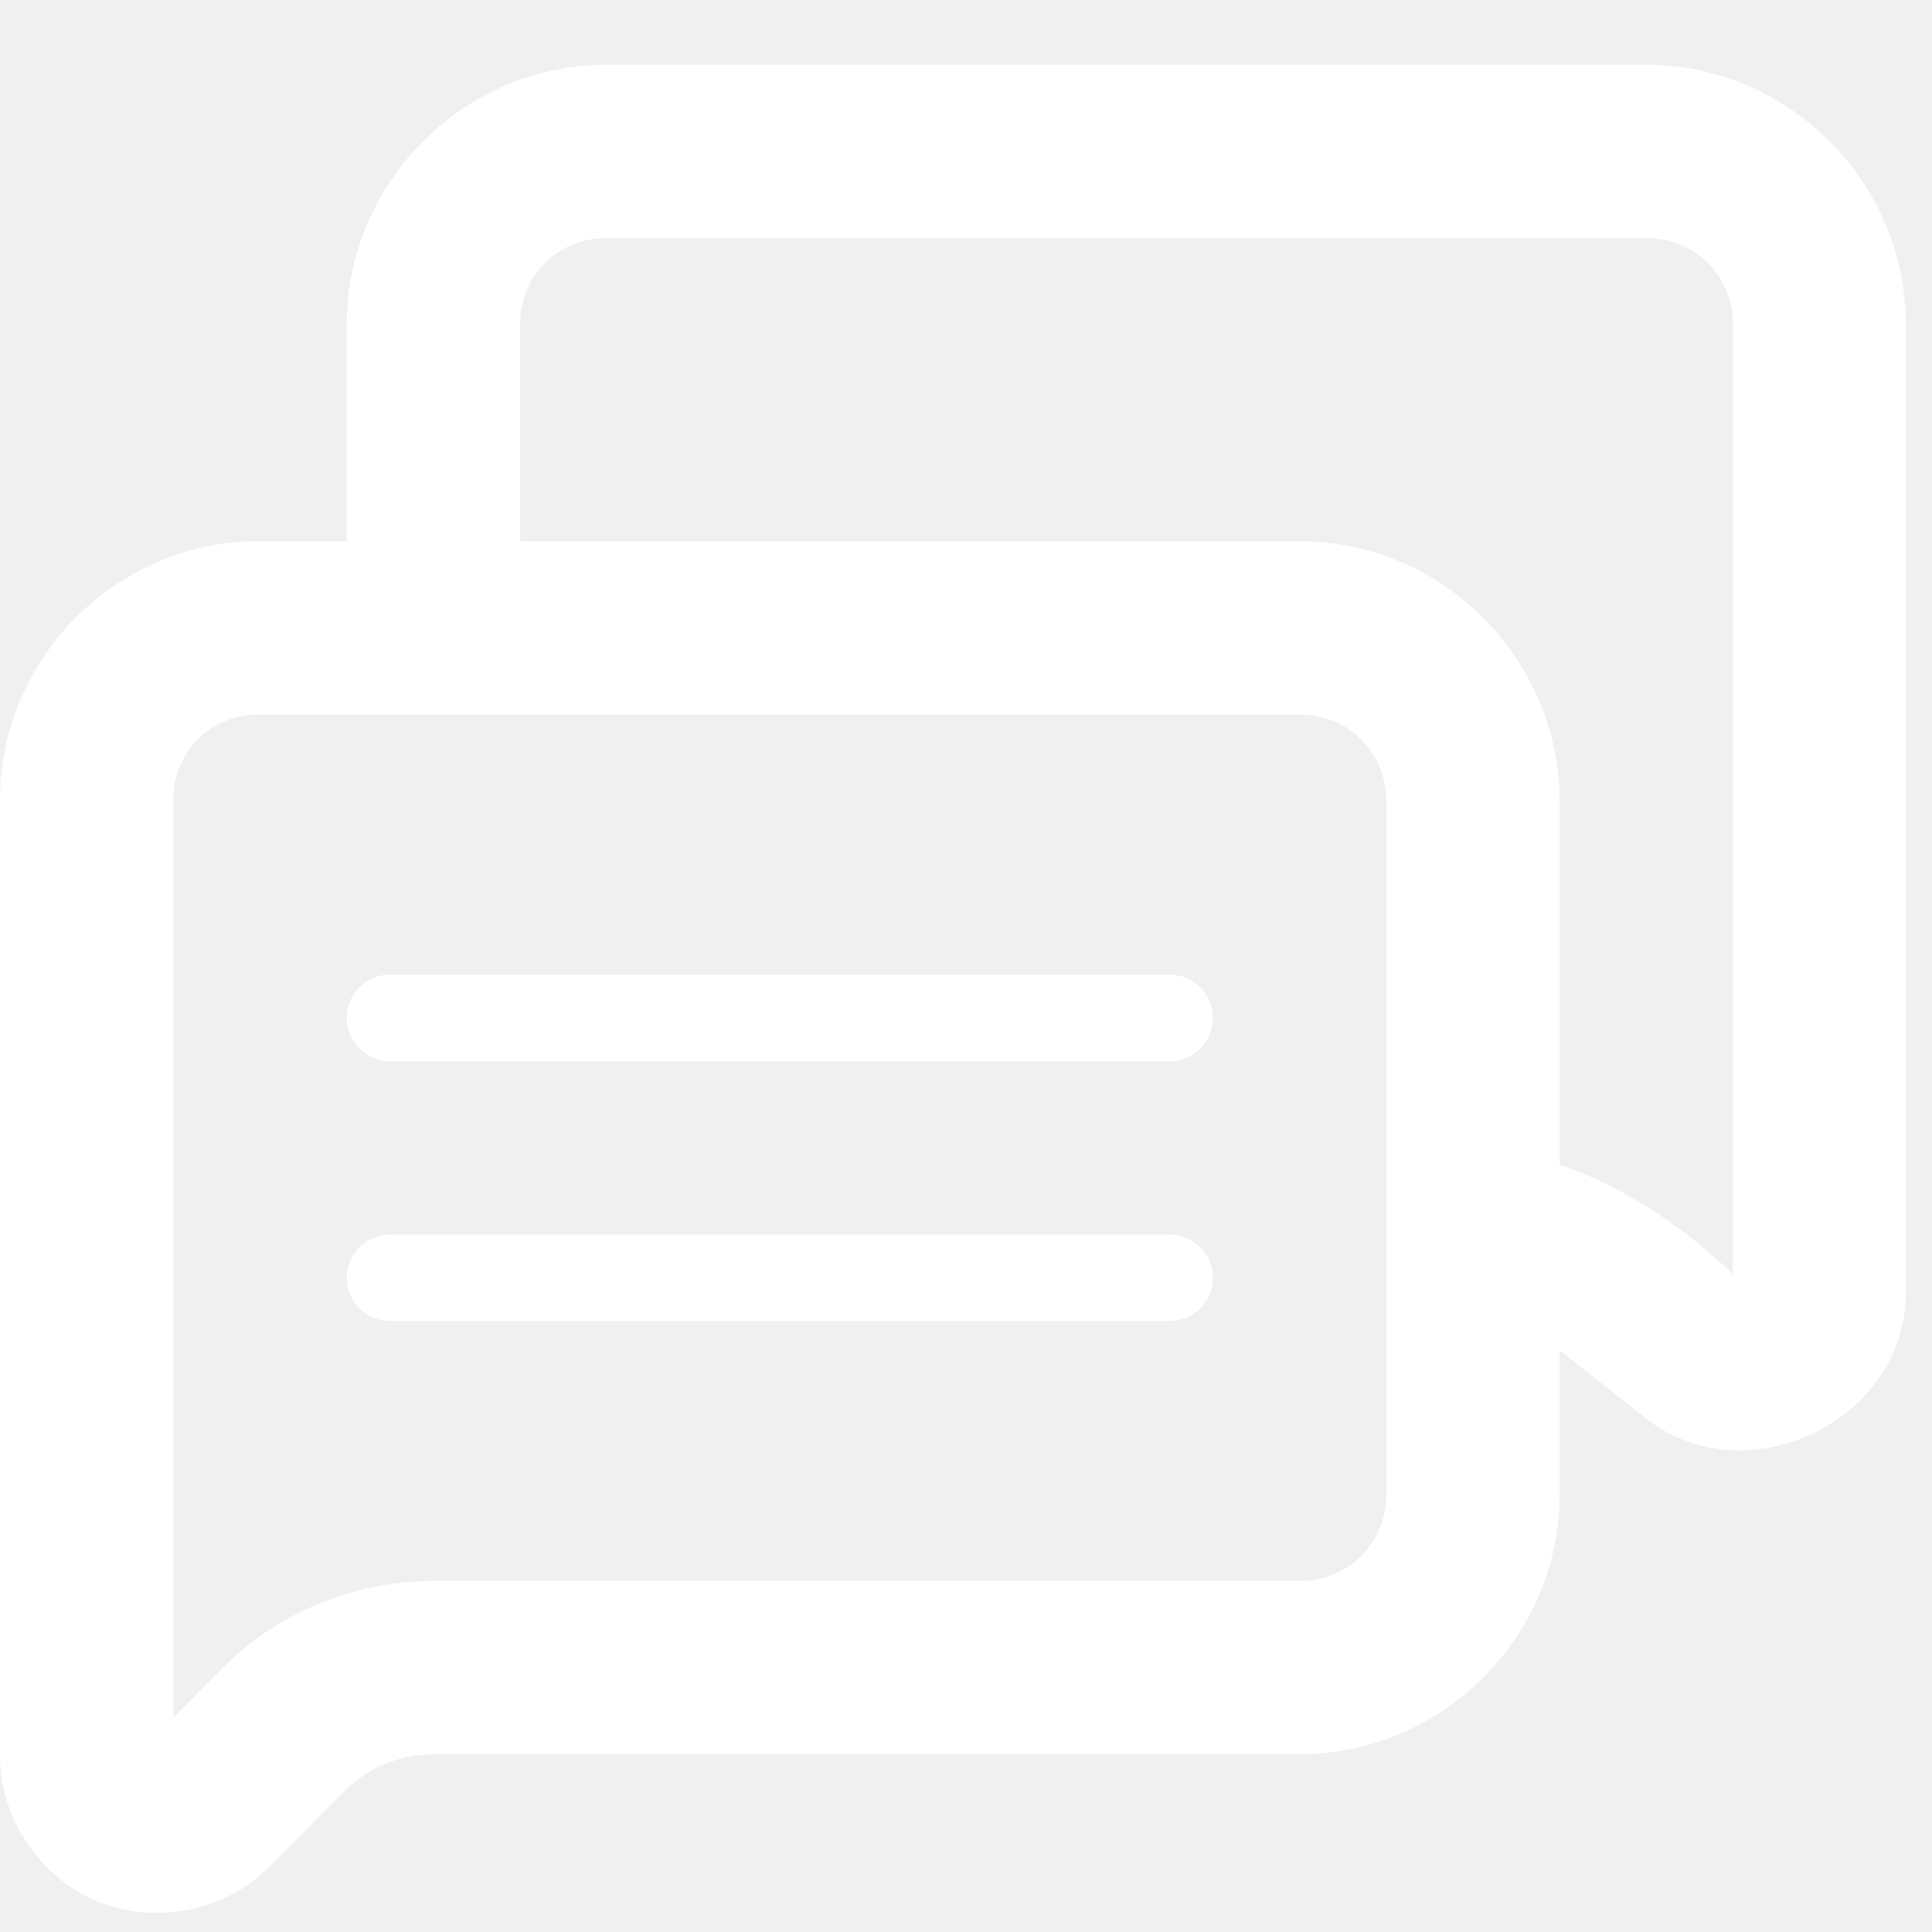
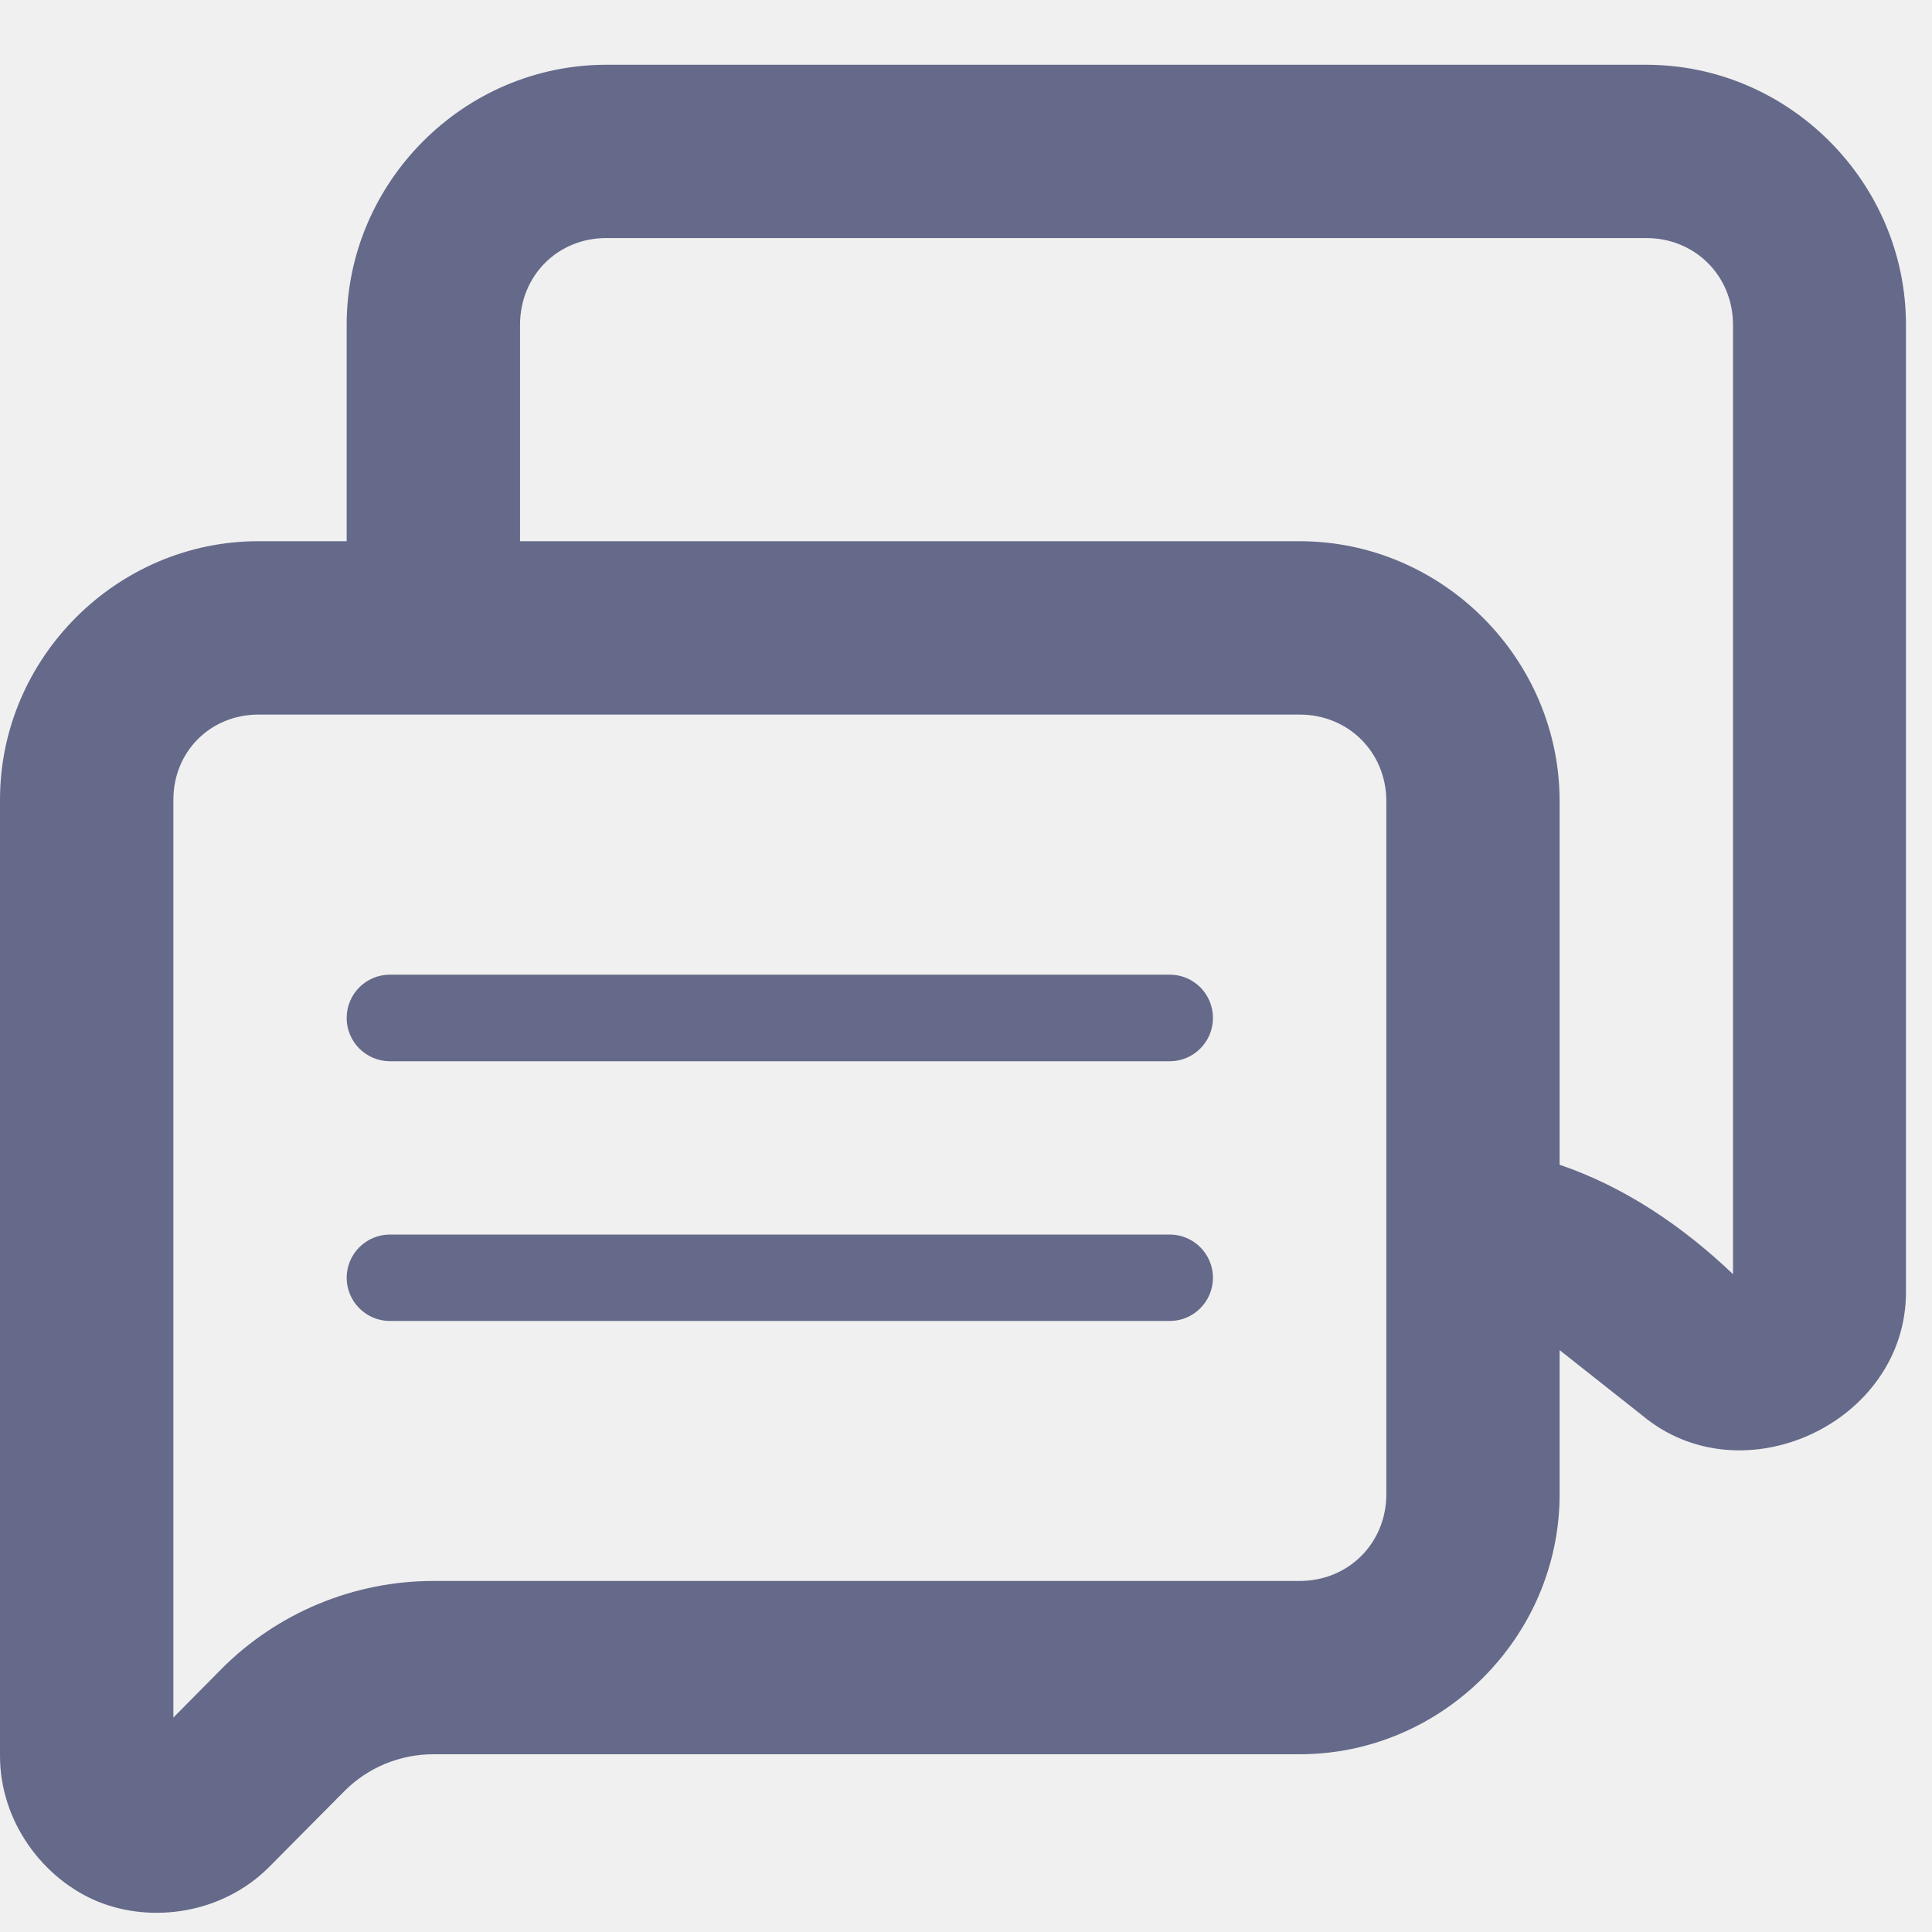
<svg xmlns="http://www.w3.org/2000/svg" width="23" height="23" viewBox="0 0 23 23" fill="none">
-   <path d="M7.218 0.771C5.521 0.771 4.127 2.17 4.127 3.867V6.443H3.076C1.39 6.443 0 7.834 0 9.52V20.903C0 21.695 0.52 22.371 1.161 22.636C1.803 22.9 2.647 22.786 3.206 22.224L4.101 21.322C4.38 21.041 4.763 20.884 5.159 20.884H15.472C17.169 20.884 18.567 19.485 18.567 17.788V16.073L19.549 16.849C20.74 17.846 22.69 16.936 22.69 15.383V3.867C22.69 2.17 21.295 0.771 19.599 0.771H7.218ZM7.218 2.834H19.599C20.18 2.834 20.631 3.285 20.631 3.867V15.169C20.033 14.598 19.34 14.129 18.567 13.866V9.539C18.567 7.842 17.169 6.443 15.472 6.443H6.191V3.867C6.191 3.285 6.636 2.834 7.218 2.834ZM3.076 8.507H15.472C16.054 8.507 16.504 8.957 16.504 9.539V17.788C16.504 18.37 16.054 18.821 15.472 18.821H5.159C4.215 18.821 3.304 19.198 2.638 19.867L2.064 20.447V9.52C2.064 8.948 2.505 8.507 3.076 8.507ZM4.641 11.603C4.357 11.604 4.128 11.833 4.127 12.117C4.126 12.401 4.356 12.633 4.641 12.634H13.927C14.211 12.633 14.441 12.401 14.44 12.117C14.439 11.833 14.21 11.604 13.927 11.603H4.641ZM4.641 14.697C4.357 14.698 4.127 14.928 4.127 15.212C4.128 15.495 4.357 15.725 4.641 15.726H13.927C14.21 15.725 14.439 15.495 14.44 15.212C14.44 14.928 14.21 14.698 13.927 14.697H4.641Z" fill="white" />
+   <path d="M7.218 0.771C5.521 0.771 4.127 2.17 4.127 3.867V6.443H3.076C1.39 6.443 0 7.834 0 9.52V20.903C0 21.695 0.52 22.371 1.161 22.636C1.803 22.9 2.647 22.786 3.206 22.224L4.101 21.322C4.38 21.041 4.763 20.884 5.159 20.884H15.472C17.169 20.884 18.567 19.485 18.567 17.788V16.073L19.549 16.849C20.74 17.846 22.69 16.936 22.69 15.383V3.867C22.69 2.17 21.295 0.771 19.599 0.771H7.218ZM7.218 2.834H19.599C20.18 2.834 20.631 3.285 20.631 3.867V15.169C20.033 14.598 19.34 14.129 18.567 13.866V9.539C18.567 7.842 17.169 6.443 15.472 6.443H6.191V3.867C6.191 3.285 6.636 2.834 7.218 2.834ZM3.076 8.507H15.472C16.054 8.507 16.504 8.957 16.504 9.539V17.788C16.504 18.37 16.054 18.821 15.472 18.821H5.159C4.215 18.821 3.304 19.198 2.638 19.867L2.064 20.447V9.52C2.064 8.948 2.505 8.507 3.076 8.507ZM4.641 11.603C4.357 11.604 4.128 11.833 4.127 12.117C4.126 12.401 4.356 12.633 4.641 12.634H13.927C14.211 12.633 14.441 12.401 14.44 12.117C14.439 11.833 14.21 11.604 13.927 11.603H4.641ZM4.641 14.697C4.357 14.698 4.127 14.928 4.127 15.212C4.128 15.495 4.357 15.725 4.641 15.726H13.927C14.21 15.725 14.439 15.495 14.44 15.212C14.44 14.928 14.21 14.698 13.927 14.697H4.641Z" fill="#656A8A" />
</svg>
